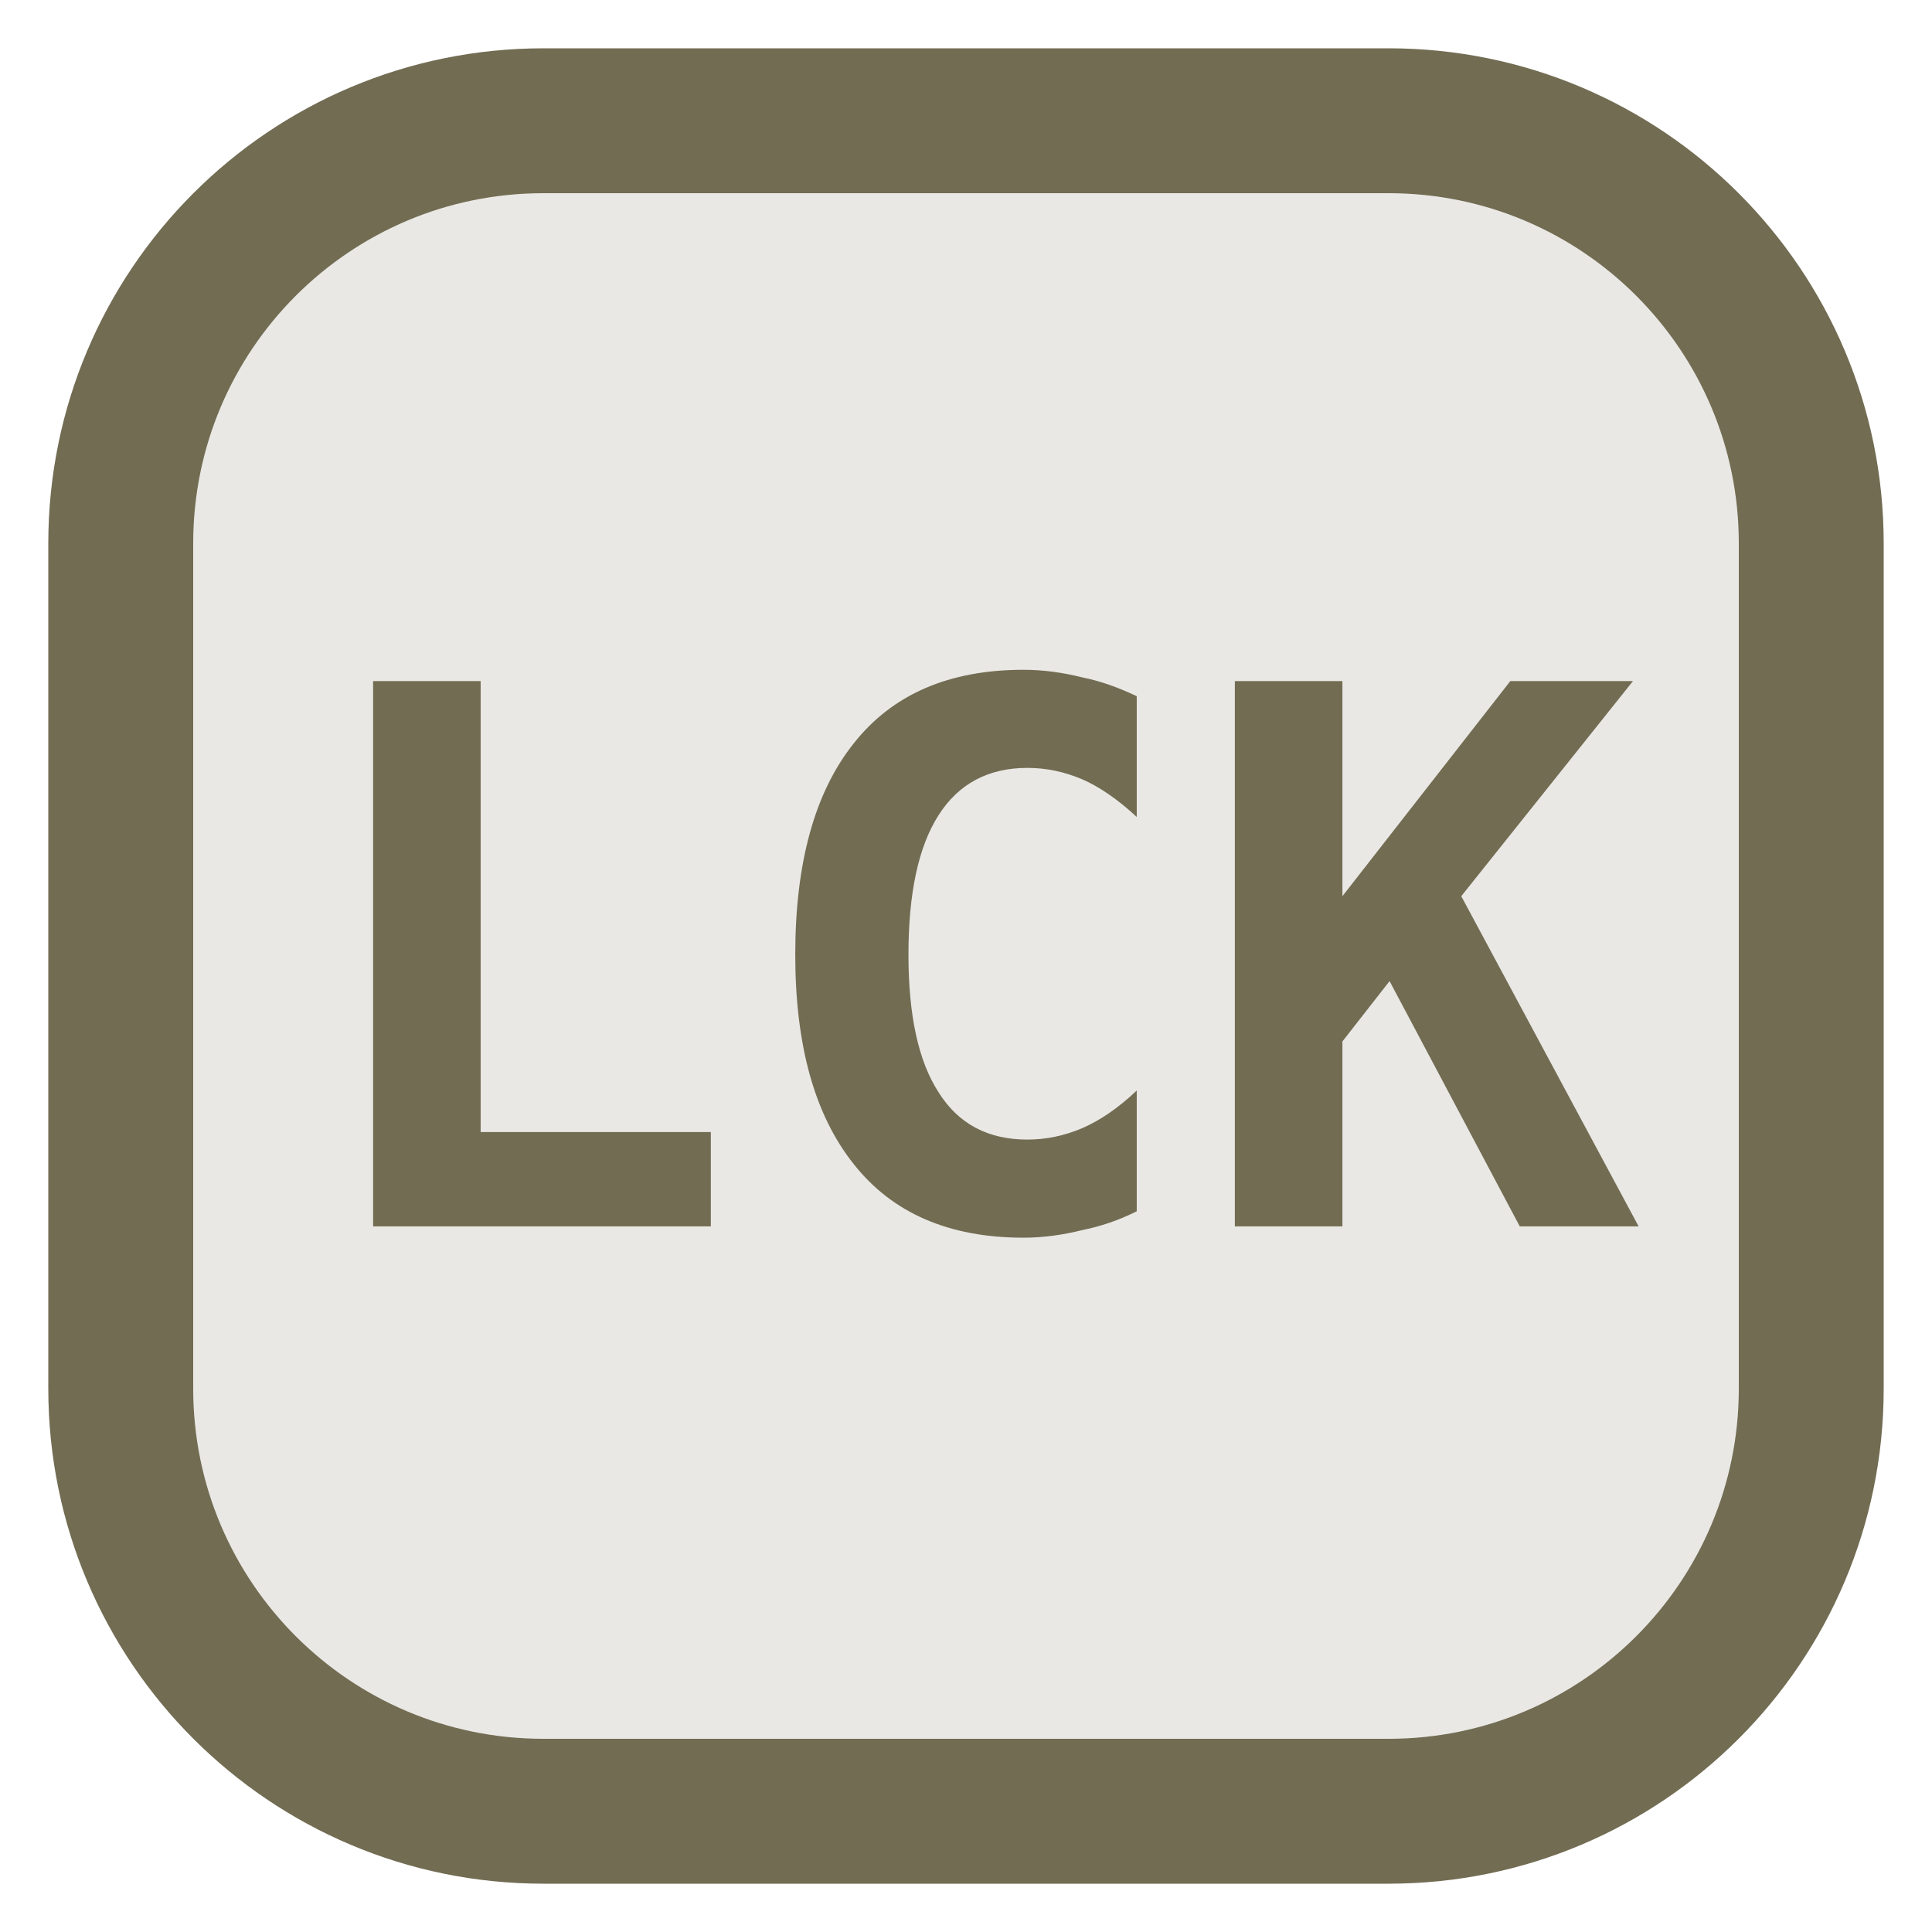
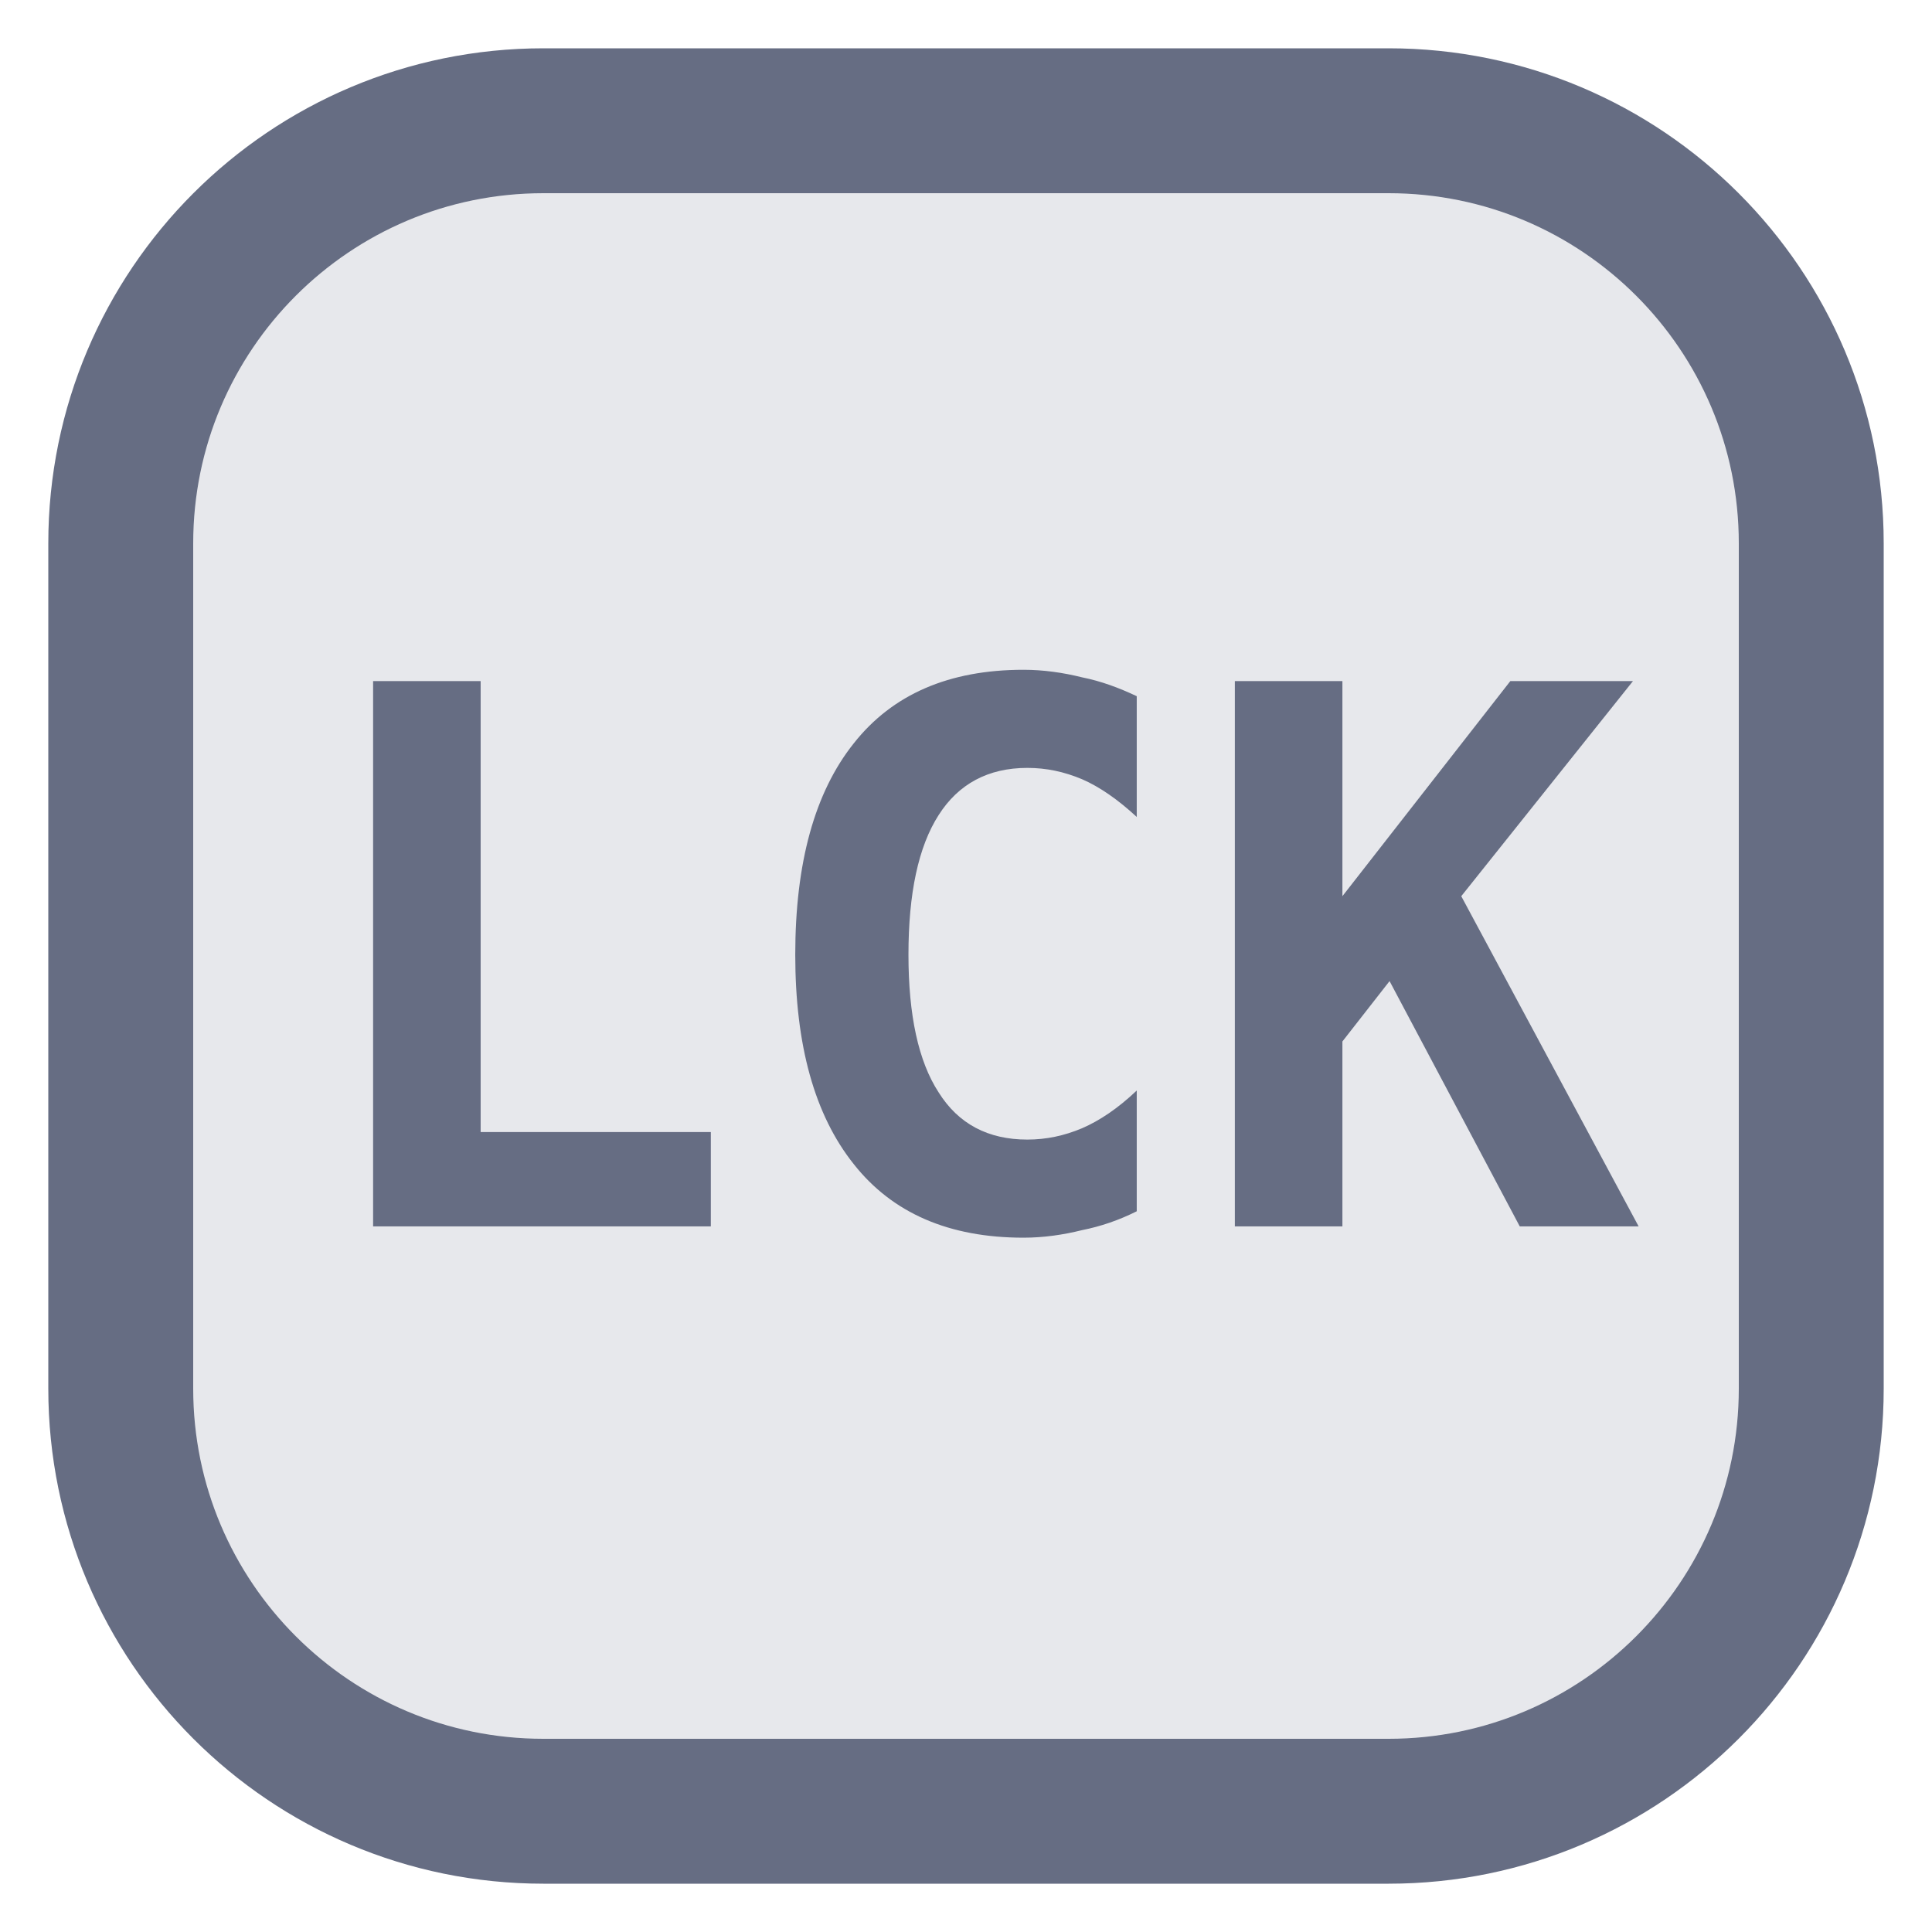
<svg xmlns="http://www.w3.org/2000/svg" viewBox="0 0 16 16">
-   <rect x="1" y="1" width="14" height="14" rx="3.5" fill="#726c53" fill-opacity=".16" stroke="#726c53" stroke-width="1.2" />
-   <text x="8" y="8.4" text-anchor="middle" dominant-baseline="middle" font-family="Cascadia Code, Consolas, Menlo, DejaVu Sans Mono, monospace" font-size="6.2" font-weight="700" fill="#726c53">LCK</text>
+   <rect x="1" y="1" width="14" height="14" rx="3.5" fill="#666d83" fill-opacity=".16" stroke="#666d83" stroke-width="1.2" />
+   <text x="8" y="8.4" text-anchor="middle" dominant-baseline="middle" font-family="Cascadia Code, Consolas, Menlo, DejaVu Sans Mono, monospace" font-size="6.2" font-weight="700" fill="#666d83">LCK</text>
</svg>
